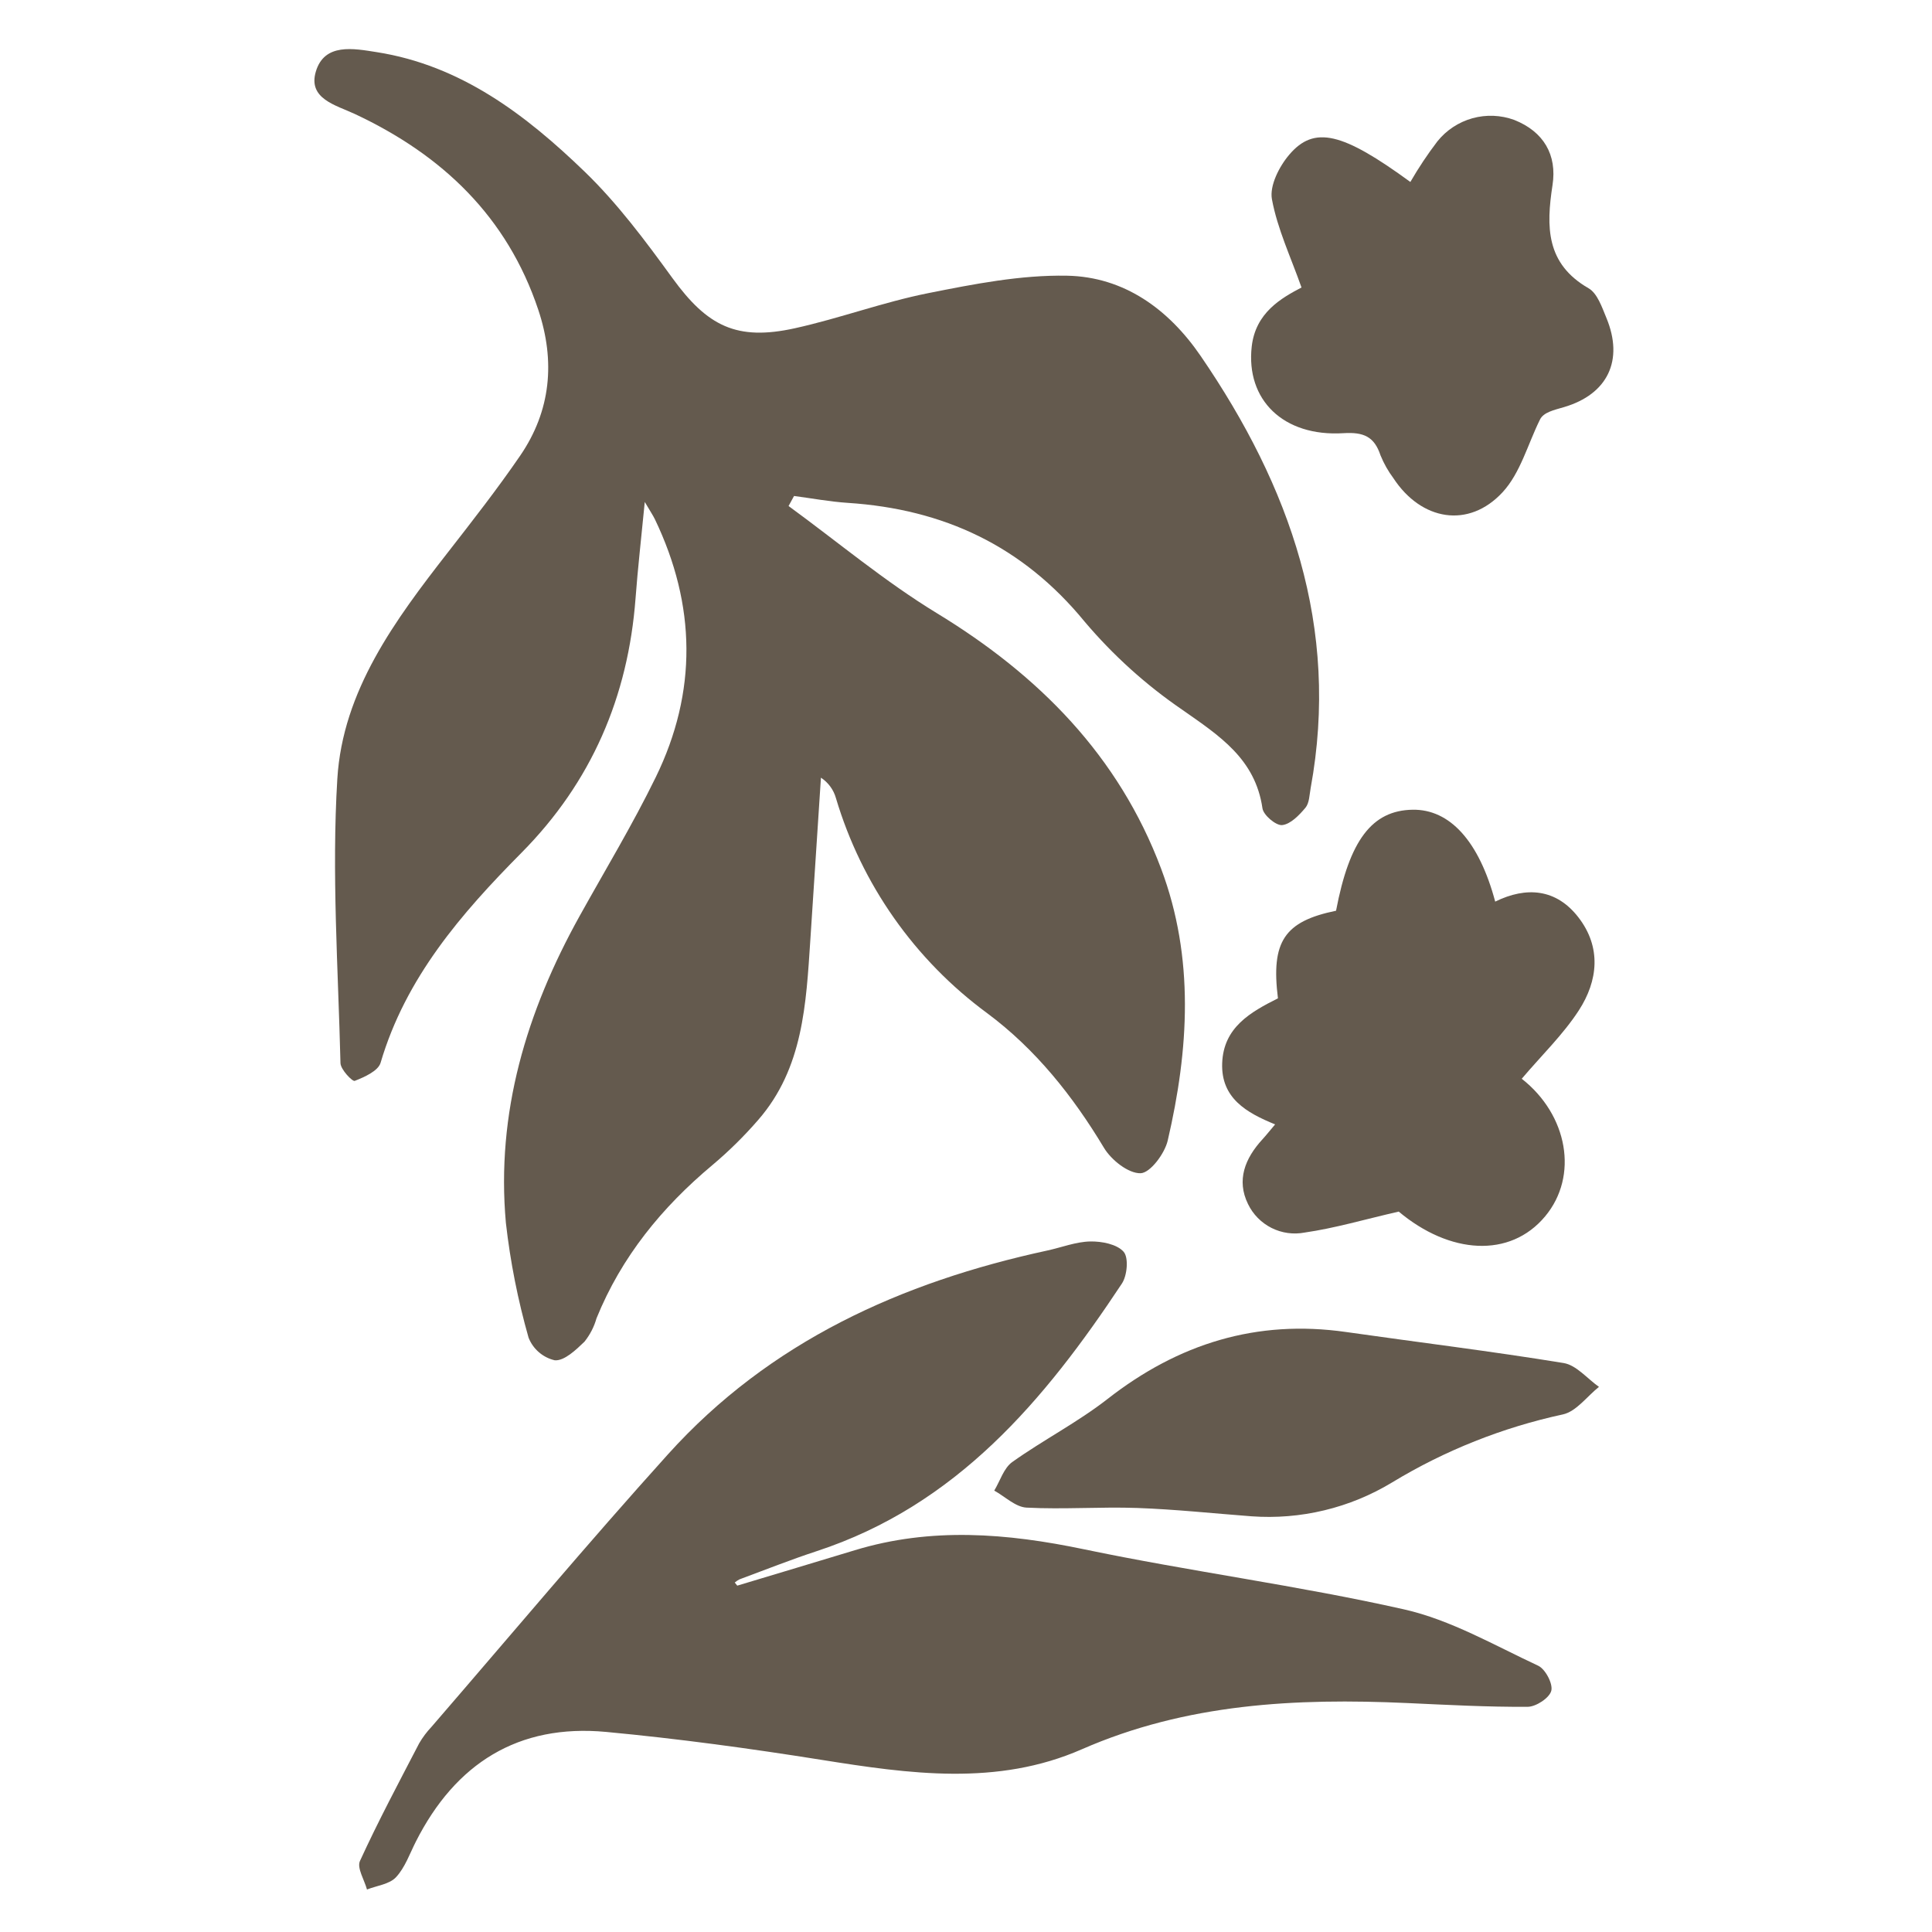
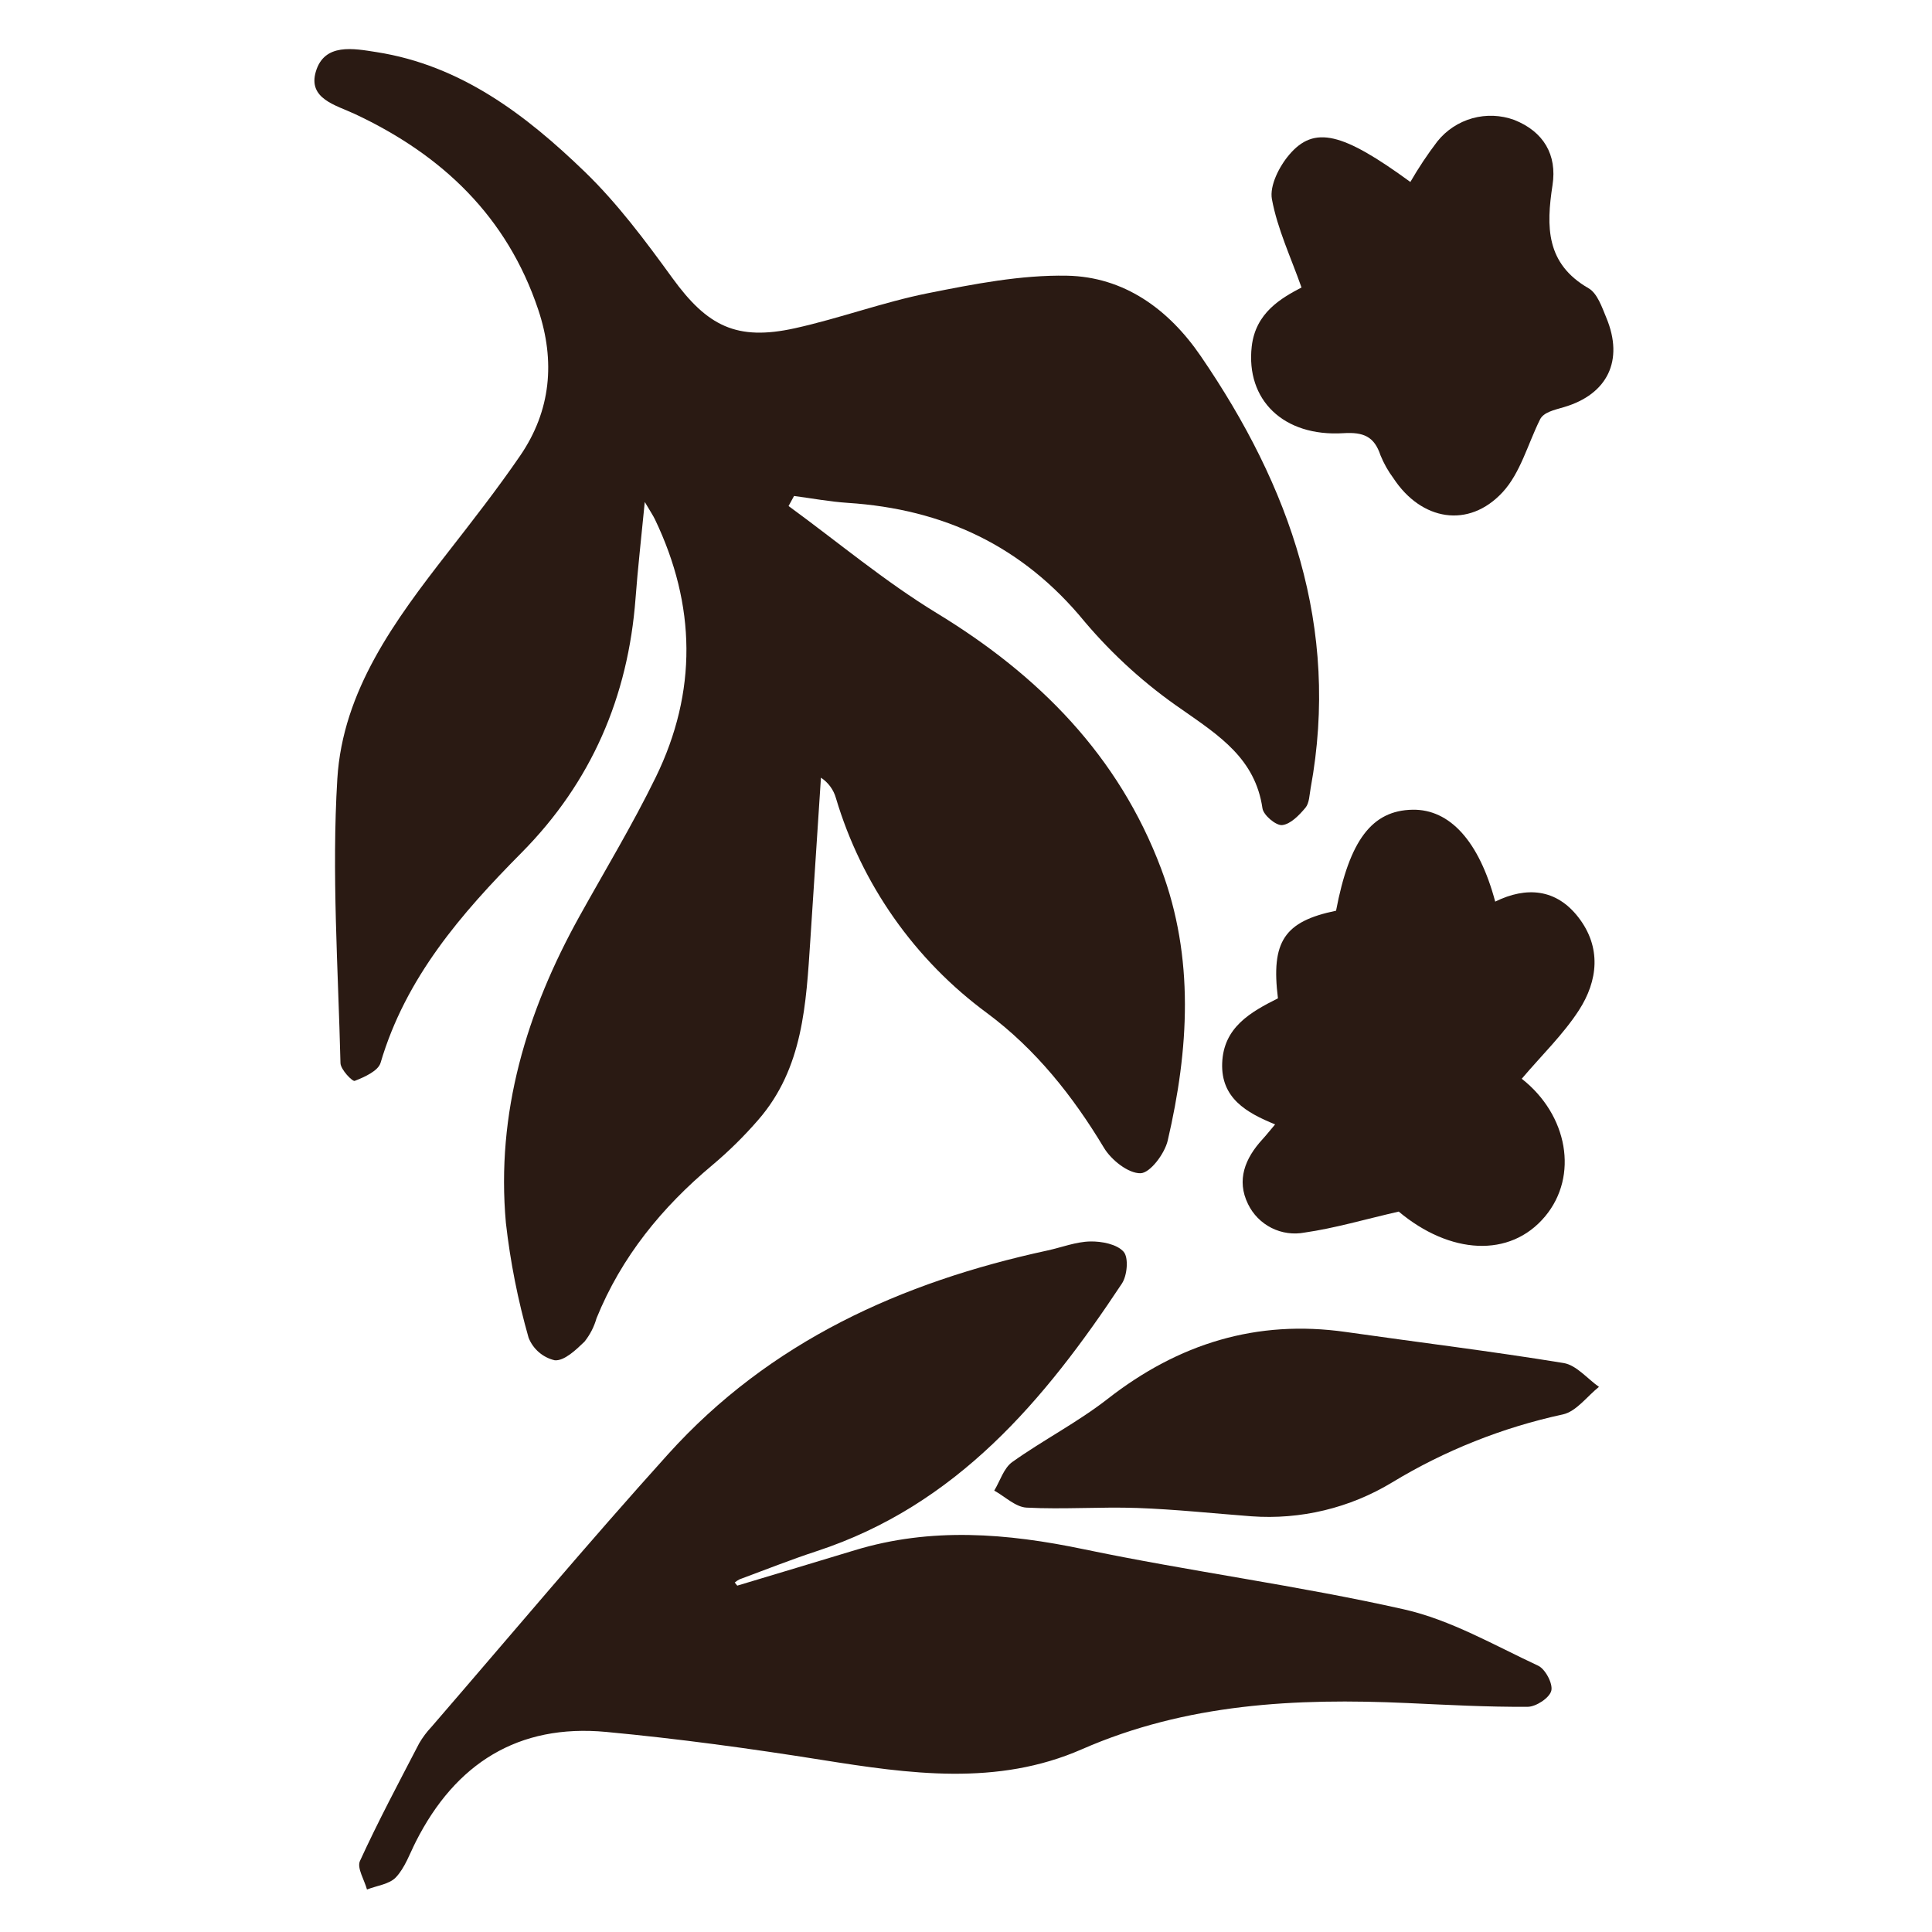
<svg xmlns="http://www.w3.org/2000/svg" width="2000" zoomAndPan="magnify" viewBox="0 0 1500 1500" height="2000" preserveAspectRatio="xMidYMid meet" version="1.0">
  <defs>
    <clipPath id="7d076240b8">
      <path d="M 278 963 L 1205 963 L 1205 1467.148 L 278 1467.148 Z M 278 963 " clip-rule="nonzero" />
    </clipPath>
  </defs>
-   <path fill="#645A4E" d="M 612.242 392.871 C 650.473 420.781 687.004 451.477 727.297 476.023 C 806.59 524.27 868.559 586.824 901.488 674.438 C 927.512 743.676 923.035 814.941 906.609 885.543 C 904.254 895.664 892.996 910.699 885.539 910.895 C 876.043 911.133 862.801 900.629 857.125 891.176 C 832.906 850.855 804.074 814.629 766.445 786.637 C 759.473 781.508 752.719 776.105 746.184 770.43 C 739.648 764.754 733.355 758.824 727.301 752.641 C 721.246 746.453 715.449 740.035 709.914 733.383 C 704.379 726.727 699.121 719.859 694.141 712.781 C 689.16 705.703 684.473 698.434 680.082 690.977 C 675.688 683.52 671.605 675.895 667.828 668.105 C 664.055 660.316 660.598 652.387 657.465 644.32 C 654.332 636.25 651.527 628.07 649.055 619.773 C 648.602 618.145 648.008 616.57 647.273 615.047 C 646.535 613.523 645.668 612.078 644.668 610.711 C 643.672 609.348 642.559 608.082 641.332 606.918 C 640.105 605.75 638.785 604.707 637.371 603.781 C 634.629 645.793 631.887 687.812 629.141 729.832 C 625.84 779.301 623.672 829.242 588.754 869.406 C 577.785 882.074 565.891 893.801 553.07 904.59 C 513.871 937.371 482.496 975.801 463.141 1023.496 C 461.242 1030.152 458.145 1036.191 453.844 1041.613 C 447.23 1048.02 438.191 1056.66 430.766 1056.137 C 428.48 1055.613 426.297 1054.82 424.207 1053.762 C 422.117 1052.703 420.184 1051.406 418.406 1049.879 C 416.633 1048.348 415.066 1046.629 413.711 1044.719 C 412.355 1042.809 411.246 1040.762 410.387 1038.582 C 402.066 1009.367 396.195 979.668 392.773 949.484 C 385.066 864.035 408.793 785.457 449.93 711.355 C 469.859 675.48 491.152 640.277 509.129 603.426 C 541.516 537.07 540.441 469.863 508.504 403.242 C 507.059 400.23 505.133 397.441 500.598 389.723 C 497.836 418.211 495.172 441.277 493.445 464.414 C 487.707 540.988 459.148 607.297 404.941 662.023 C 358.004 709.398 314.938 759.098 295.488 825.137 C 293.617 831.484 282.977 836.246 275.414 839.184 C 273.609 839.887 264.48 830.371 264.344 825.414 C 262.555 751.812 257.438 677.926 261.902 604.645 C 266.09 536.234 306.73 481.488 347.785 428.801 C 366.934 404.211 386.164 379.594 403.777 353.914 C 427.789 318.906 431.258 280.422 417.902 240.465 C 393.707 168.098 343.23 120.246 275.543 88.52 C 260.855 81.633 238.945 76.75 245.203 55.613 C 251.844 33.148 274.637 37.691 292.359 40.457 C 357.879 50.699 408.246 89.172 453.926 133.285 C 479.457 157.953 501.117 187.043 522.078 215.918 C 549.156 253.199 571.883 264.84 617.113 254.859 C 651.902 247.172 685.699 234.578 720.625 227.609 C 756.117 220.531 792.523 213.383 828.387 214.055 C 872.691 214.875 907.289 240.012 932.199 276.379 C 1001.582 377.691 1040.461 487.008 1017.586 611.891 C 1016.633 617.109 1016.594 623.457 1013.559 627.109 C 1008.711 632.906 1001.992 639.906 995.457 640.598 C 990.66 641.094 980.941 632.898 980.172 627.594 C 974.605 589.117 946.684 571.223 917.941 551.082 C 903.801 541.418 890.375 530.848 877.664 519.371 C 864.953 507.895 853.07 495.613 842.016 482.535 C 793.848 423.773 732.539 395.266 658.246 390.426 C 644.273 389.516 630.41 386.906 616.496 385.074 Z M 612.242 392.871 " fill-opacity="1" fill-rule="nonzero" />
+   <path fill="#2A1A13" d="M 612.242 392.871 C 650.473 420.781 687.004 451.477 727.297 476.023 C 806.59 524.27 868.559 586.824 901.488 674.438 C 927.512 743.676 923.035 814.941 906.609 885.543 C 904.254 895.664 892.996 910.699 885.539 910.895 C 876.043 911.133 862.801 900.629 857.125 891.176 C 832.906 850.855 804.074 814.629 766.445 786.637 C 759.473 781.508 752.719 776.105 746.184 770.43 C 739.648 764.754 733.355 758.824 727.301 752.641 C 721.246 746.453 715.449 740.035 709.914 733.383 C 704.379 726.727 699.121 719.859 694.141 712.781 C 689.16 705.703 684.473 698.434 680.082 690.977 C 675.688 683.52 671.605 675.895 667.828 668.105 C 664.055 660.316 660.598 652.387 657.465 644.32 C 654.332 636.25 651.527 628.07 649.055 619.773 C 648.602 618.145 648.008 616.57 647.273 615.047 C 646.535 613.523 645.668 612.078 644.668 610.711 C 643.672 609.348 642.559 608.082 641.332 606.918 C 640.105 605.75 638.785 604.707 637.371 603.781 C 634.629 645.793 631.887 687.812 629.141 729.832 C 625.84 779.301 623.672 829.242 588.754 869.406 C 577.785 882.074 565.891 893.801 553.07 904.59 C 513.871 937.371 482.496 975.801 463.141 1023.496 C 461.242 1030.152 458.145 1036.191 453.844 1041.613 C 447.23 1048.02 438.191 1056.66 430.766 1056.137 C 428.48 1055.613 426.297 1054.82 424.207 1053.762 C 422.117 1052.703 420.184 1051.406 418.406 1049.879 C 416.633 1048.348 415.066 1046.629 413.711 1044.719 C 412.355 1042.809 411.246 1040.762 410.387 1038.582 C 402.066 1009.367 396.195 979.668 392.773 949.484 C 385.066 864.035 408.793 785.457 449.93 711.355 C 469.859 675.48 491.152 640.277 509.129 603.426 C 541.516 537.07 540.441 469.863 508.504 403.242 C 507.059 400.23 505.133 397.441 500.598 389.723 C 497.836 418.211 495.172 441.277 493.445 464.414 C 487.707 540.988 459.148 607.297 404.941 662.023 C 358.004 709.398 314.938 759.098 295.488 825.137 C 293.617 831.484 282.977 836.246 275.414 839.184 C 273.609 839.887 264.48 830.371 264.344 825.414 C 262.555 751.812 257.438 677.926 261.902 604.645 C 266.09 536.234 306.73 481.488 347.785 428.801 C 366.934 404.211 386.164 379.594 403.777 353.914 C 427.789 318.906 431.258 280.422 417.902 240.465 C 393.707 168.098 343.23 120.246 275.543 88.52 C 260.855 81.633 238.945 76.75 245.203 55.613 C 251.844 33.148 274.637 37.691 292.359 40.457 C 357.879 50.699 408.246 89.172 453.926 133.285 C 479.457 157.953 501.117 187.043 522.078 215.918 C 549.156 253.199 571.883 264.84 617.113 254.859 C 651.902 247.172 685.699 234.578 720.625 227.609 C 756.117 220.531 792.523 213.383 828.387 214.055 C 872.691 214.875 907.289 240.012 932.199 276.379 C 1001.582 377.691 1040.461 487.008 1017.586 611.891 C 1016.633 617.109 1016.594 623.457 1013.559 627.109 C 1008.711 632.906 1001.992 639.906 995.457 640.598 C 990.66 641.094 980.941 632.898 980.172 627.594 C 974.605 589.117 946.684 571.223 917.941 551.082 C 903.801 541.418 890.375 530.848 877.664 519.371 C 864.953 507.895 853.07 495.613 842.016 482.535 C 793.848 423.773 732.539 395.266 658.246 390.426 C 644.273 389.516 630.41 386.906 616.496 385.074 Z M 612.242 392.871 " fill-opacity="1" fill-rule="nonzero" />
  <g clip-path="url(#7d076240b8)">
-     <path fill="#645A4E" d="M 572.406 1231.09 C 602.832 1221.926 633.285 1212.836 663.688 1203.586 C 722.945 1185.562 781.715 1190.352 841.59 1202.855 C 924.062 1220.078 1007.902 1230.988 1090.047 1249.508 C 1126.262 1257.668 1160.031 1277.309 1194.211 1293.246 C 1199.832 1295.863 1205.836 1307.281 1204.41 1312.73 C 1202.961 1318.293 1192.586 1325.117 1186.082 1325.16 C 1154.938 1325.363 1123.773 1323.668 1092.641 1322.246 C 1006.121 1318.32 921.141 1322.543 839.875 1358.164 C 774.152 1386.961 705.938 1377.195 637.777 1366.34 C 582.316 1357.512 526.555 1349.906 470.656 1344.664 C 402.348 1338.25 353.609 1369.152 322.895 1429.77 C 318.086 1439.262 314.445 1449.984 307.422 1457.5 C 302.352 1462.934 292.594 1463.996 284.926 1467.008 C 282.898 1459.551 277.004 1450.293 279.457 1444.883 C 293.652 1413.902 309.727 1383.777 325.449 1353.504 C 328.141 1348.883 331.328 1344.625 335.004 1340.738 C 396.094 1270.059 456.102 1198.41 518.664 1129.062 C 597.613 1041.539 699.82 995.43 813.129 970.898 C 824.273 968.488 835.332 964.09 846.496 963.867 C 855.375 963.688 867.207 965.973 872.379 971.863 C 876.387 976.422 875.188 990.289 871.051 996.535 C 811.004 1087.266 742.57 1168.746 634 1204.344 C 613.82 1210.965 594.059 1218.844 574.129 1226.215 C 572.809 1226.891 571.586 1227.707 570.457 1228.672 Z M 572.406 1231.09 " fill-opacity="1" fill-rule="nonzero" />
+     <path fill="#2A1A13" d="M 572.406 1231.09 C 602.832 1221.926 633.285 1212.836 663.688 1203.586 C 722.945 1185.562 781.715 1190.352 841.59 1202.855 C 924.062 1220.078 1007.902 1230.988 1090.047 1249.508 C 1126.262 1257.668 1160.031 1277.309 1194.211 1293.246 C 1199.832 1295.863 1205.836 1307.281 1204.41 1312.73 C 1202.961 1318.293 1192.586 1325.117 1186.082 1325.16 C 1154.938 1325.363 1123.773 1323.668 1092.641 1322.246 C 1006.121 1318.32 921.141 1322.543 839.875 1358.164 C 774.152 1386.961 705.938 1377.195 637.777 1366.34 C 582.316 1357.512 526.555 1349.906 470.656 1344.664 C 402.348 1338.25 353.609 1369.152 322.895 1429.77 C 318.086 1439.262 314.445 1449.984 307.422 1457.5 C 302.352 1462.934 292.594 1463.996 284.926 1467.008 C 282.898 1459.551 277.004 1450.293 279.457 1444.883 C 293.652 1413.902 309.727 1383.777 325.449 1353.504 C 328.141 1348.883 331.328 1344.625 335.004 1340.738 C 396.094 1270.059 456.102 1198.41 518.664 1129.062 C 597.613 1041.539 699.82 995.43 813.129 970.898 C 824.273 968.488 835.332 964.09 846.496 963.867 C 855.375 963.688 867.207 965.973 872.379 971.863 C 876.387 976.422 875.188 990.289 871.051 996.535 C 811.004 1087.266 742.57 1168.746 634 1204.344 C 613.82 1210.965 594.059 1218.844 574.129 1226.215 C 572.809 1226.891 571.586 1227.707 570.457 1228.672 Z M 572.406 1231.09 " fill-opacity="1" fill-rule="nonzero" />
  </g>
-   <path fill="#645A4E" d="M 1181.48 837.539 C 1217.266 865.602 1225.797 913.062 1199.613 944.406 C 1172.367 977.012 1125.633 973.906 1085.957 940.672 C 1059.07 946.848 1036.254 953.598 1013 956.938 C 1011.914 957.145 1010.824 957.309 1009.723 957.43 C 1008.625 957.551 1007.523 957.625 1006.418 957.652 C 1005.312 957.684 1004.211 957.664 1003.105 957.605 C 1002.004 957.543 1000.902 957.438 999.809 957.285 C 998.715 957.133 997.625 956.938 996.547 956.695 C 995.469 956.457 994.402 956.172 993.348 955.844 C 992.293 955.516 991.25 955.145 990.227 954.73 C 989.203 954.316 988.195 953.859 987.207 953.363 C 986.219 952.867 985.254 952.332 984.312 951.758 C 983.367 951.18 982.449 950.566 981.555 949.918 C 980.664 949.266 979.797 948.578 978.961 947.855 C 978.125 947.137 977.316 946.379 976.543 945.594 C 975.766 944.805 975.027 943.984 974.316 943.137 C 973.609 942.289 972.938 941.41 972.301 940.508 C 971.668 939.602 971.07 938.676 970.508 937.723 C 969.949 936.77 969.43 935.793 968.949 934.797 C 959.828 916.223 966.668 899.332 980.02 884.738 C 983.059 881.414 985.863 877.863 990 872.98 C 967.633 863.883 947.938 852.539 948.895 825.48 C 949.891 797.617 970.887 785.789 992.191 775.105 C 986.688 730.965 997.129 715.348 1037.309 707.086 C 1047.695 652.336 1065.211 629.215 1096.703 628.668 C 1125.559 628.172 1148.305 652.969 1160.871 700.008 C 1185.188 688.078 1208.25 690.102 1225.34 712.055 C 1243.508 735.379 1240.746 761.461 1225.727 784.578 C 1213.512 803.348 1196.961 819.293 1181.48 837.539 Z M 1181.48 837.539 " fill-opacity="1" fill-rule="nonzero" />
-   <path fill="#645A4E" d="M 1094.996 141.281 C 1101.332 130.309 1108.336 119.789 1116.016 109.715 C 1116.879 108.641 1117.781 107.602 1118.727 106.598 C 1119.668 105.598 1120.648 104.629 1121.668 103.703 C 1122.688 102.777 1123.738 101.891 1124.828 101.047 C 1125.914 100.203 1127.031 99.402 1128.184 98.645 C 1129.332 97.887 1130.508 97.172 1131.715 96.508 C 1132.918 95.84 1134.148 95.223 1135.402 94.652 C 1136.652 94.082 1137.926 93.559 1139.219 93.086 C 1140.516 92.617 1141.824 92.195 1143.148 91.824 C 1144.477 91.457 1145.816 91.137 1147.168 90.871 C 1148.516 90.605 1149.875 90.395 1151.242 90.234 C 1152.613 90.074 1153.984 89.969 1155.359 89.914 C 1156.734 89.863 1158.109 89.863 1159.488 89.914 C 1160.863 89.969 1162.234 90.078 1163.602 90.238 C 1164.969 90.398 1166.328 90.613 1167.68 90.879 C 1169.031 91.145 1170.367 91.461 1171.695 91.832 C 1173.02 92.203 1174.332 92.625 1175.625 93.098 C 1198.551 102.18 1208.98 120.301 1205.375 143.691 C 1200.406 176.059 1200.18 204.707 1233.371 223.816 C 1240.191 227.738 1243.77 238.539 1247.211 246.844 C 1260.863 279.77 1248.203 306.078 1214.32 316.074 C 1206.414 318.41 1198.297 320.051 1195.555 325.91 C 1186.156 344.914 1180.395 367.293 1166.578 382.199 C 1140.203 410.648 1103.457 404.207 1081.871 371.316 C 1077.762 365.812 1074.414 359.875 1071.82 353.512 C 1066.992 338.953 1058.734 335.348 1042.996 336.32 C 996.387 339.203 967.172 310.422 971.836 269.043 C 974.82 242.699 994.863 231.406 1010.488 223.207 C 1002.195 199.695 991.781 177.754 987.52 154.676 C 985.574 144.164 993.203 129.211 1000.973 120.098 C 1020.445 97.227 1042.383 102.879 1094.996 141.281 Z M 1094.996 141.281 " fill-opacity="1" fill-rule="nonzero" />
-   <path fill="#645A4E" d="M 971.59 1177.246 C 942.055 1175.008 912.559 1171.848 882.984 1170.785 C 854.352 1169.789 825.59 1171.996 797 1170.512 C 788.438 1170.062 780.277 1161.918 771.934 1157.297 C 776.488 1149.758 779.332 1139.809 785.922 1135.109 C 810 1117.961 836.668 1104.293 859.898 1086.156 C 914.848 1043.25 975.59 1024.238 1045.039 1034.164 C 1101.371 1042.215 1157.891 1049.074 1214.023 1058.266 C 1223.902 1059.883 1232.332 1070.367 1241.43 1076.762 C 1232.176 1084.129 1223.879 1095.809 1213.496 1098.133 C 1190.078 1103.191 1167.234 1110.152 1144.973 1119.016 C 1122.711 1127.875 1101.336 1138.52 1080.848 1150.941 C 1072.695 1155.883 1064.211 1160.168 1055.395 1163.801 C 1046.578 1167.43 1037.535 1170.359 1028.266 1172.59 C 1018.996 1174.824 1009.609 1176.328 1000.105 1177.109 C 990.605 1177.891 981.098 1177.934 971.59 1177.246 Z M 971.59 1177.246 " fill-opacity="1" fill-rule="nonzero" />
+   <path fill="#2A1A13" d="M 1181.48 837.539 C 1217.266 865.602 1225.797 913.062 1199.613 944.406 C 1172.367 977.012 1125.633 973.906 1085.957 940.672 C 1059.07 946.848 1036.254 953.598 1013 956.938 C 1011.914 957.145 1010.824 957.309 1009.723 957.43 C 1008.625 957.551 1007.523 957.625 1006.418 957.652 C 1005.312 957.684 1004.211 957.664 1003.105 957.605 C 1002.004 957.543 1000.902 957.438 999.809 957.285 C 998.715 957.133 997.625 956.938 996.547 956.695 C 995.469 956.457 994.402 956.172 993.348 955.844 C 992.293 955.516 991.25 955.145 990.227 954.73 C 989.203 954.316 988.195 953.859 987.207 953.363 C 986.219 952.867 985.254 952.332 984.312 951.758 C 983.367 951.18 982.449 950.566 981.555 949.918 C 980.664 949.266 979.797 948.578 978.961 947.855 C 978.125 947.137 977.316 946.379 976.543 945.594 C 975.766 944.805 975.027 943.984 974.316 943.137 C 973.609 942.289 972.938 941.41 972.301 940.508 C 971.668 939.602 971.07 938.676 970.508 937.723 C 969.949 936.77 969.43 935.793 968.949 934.797 C 959.828 916.223 966.668 899.332 980.02 884.738 C 983.059 881.414 985.863 877.863 990 872.98 C 967.633 863.883 947.938 852.539 948.895 825.48 C 949.891 797.617 970.887 785.789 992.191 775.105 C 986.688 730.965 997.129 715.348 1037.309 707.086 C 1047.695 652.336 1065.211 629.215 1096.703 628.668 C 1125.559 628.172 1148.305 652.969 1160.871 700.008 C 1185.188 688.078 1208.25 690.102 1225.34 712.055 C 1243.508 735.379 1240.746 761.461 1225.727 784.578 C 1213.512 803.348 1196.961 819.293 1181.48 837.539 Z M 1181.48 837.539 " fill-opacity="1" fill-rule="nonzero" />
+   <path fill="#2A1A13" d="M 1094.996 141.281 C 1101.332 130.309 1108.336 119.789 1116.016 109.715 C 1116.879 108.641 1117.781 107.602 1118.727 106.598 C 1119.668 105.598 1120.648 104.629 1121.668 103.703 C 1122.688 102.777 1123.738 101.891 1124.828 101.047 C 1125.914 100.203 1127.031 99.402 1128.184 98.645 C 1129.332 97.887 1130.508 97.172 1131.715 96.508 C 1132.918 95.84 1134.148 95.223 1135.402 94.652 C 1136.652 94.082 1137.926 93.559 1139.219 93.086 C 1140.516 92.617 1141.824 92.195 1143.148 91.824 C 1144.477 91.457 1145.816 91.137 1147.168 90.871 C 1148.516 90.605 1149.875 90.395 1151.242 90.234 C 1152.613 90.074 1153.984 89.969 1155.359 89.914 C 1156.734 89.863 1158.109 89.863 1159.488 89.914 C 1160.863 89.969 1162.234 90.078 1163.602 90.238 C 1164.969 90.398 1166.328 90.613 1167.68 90.879 C 1169.031 91.145 1170.367 91.461 1171.695 91.832 C 1173.02 92.203 1174.332 92.625 1175.625 93.098 C 1198.551 102.18 1208.98 120.301 1205.375 143.691 C 1200.406 176.059 1200.18 204.707 1233.371 223.816 C 1240.191 227.738 1243.77 238.539 1247.211 246.844 C 1260.863 279.77 1248.203 306.078 1214.32 316.074 C 1206.414 318.41 1198.297 320.051 1195.555 325.91 C 1186.156 344.914 1180.395 367.293 1166.578 382.199 C 1140.203 410.648 1103.457 404.207 1081.871 371.316 C 1077.762 365.812 1074.414 359.875 1071.82 353.512 C 1066.992 338.953 1058.734 335.348 1042.996 336.32 C 996.387 339.203 967.172 310.422 971.836 269.043 C 974.82 242.699 994.863 231.406 1010.488 223.207 C 1002.195 199.695 991.781 177.754 987.52 154.676 C 985.574 144.164 993.203 129.211 1000.973 120.098 C 1020.445 97.227 1042.383 102.879 1094.996 141.281 Z M 1094.996 141.281 " fill-opacity="1" fill-rule="nonzero" />
+   <path fill="#2A1A13" d="M 971.59 1177.246 C 942.055 1175.008 912.559 1171.848 882.984 1170.785 C 854.352 1169.789 825.59 1171.996 797 1170.512 C 788.438 1170.062 780.277 1161.918 771.934 1157.297 C 776.488 1149.758 779.332 1139.809 785.922 1135.109 C 810 1117.961 836.668 1104.293 859.898 1086.156 C 914.848 1043.25 975.59 1024.238 1045.039 1034.164 C 1101.371 1042.215 1157.891 1049.074 1214.023 1058.266 C 1223.902 1059.883 1232.332 1070.367 1241.43 1076.762 C 1232.176 1084.129 1223.879 1095.809 1213.496 1098.133 C 1190.078 1103.191 1167.234 1110.152 1144.973 1119.016 C 1122.711 1127.875 1101.336 1138.52 1080.848 1150.941 C 1072.695 1155.883 1064.211 1160.168 1055.395 1163.801 C 1046.578 1167.43 1037.535 1170.359 1028.266 1172.59 C 1018.996 1174.824 1009.609 1176.328 1000.105 1177.109 C 990.605 1177.891 981.098 1177.934 971.59 1177.246 Z M 971.59 1177.246 " fill-opacity="1" fill-rule="nonzero" />
</svg>
